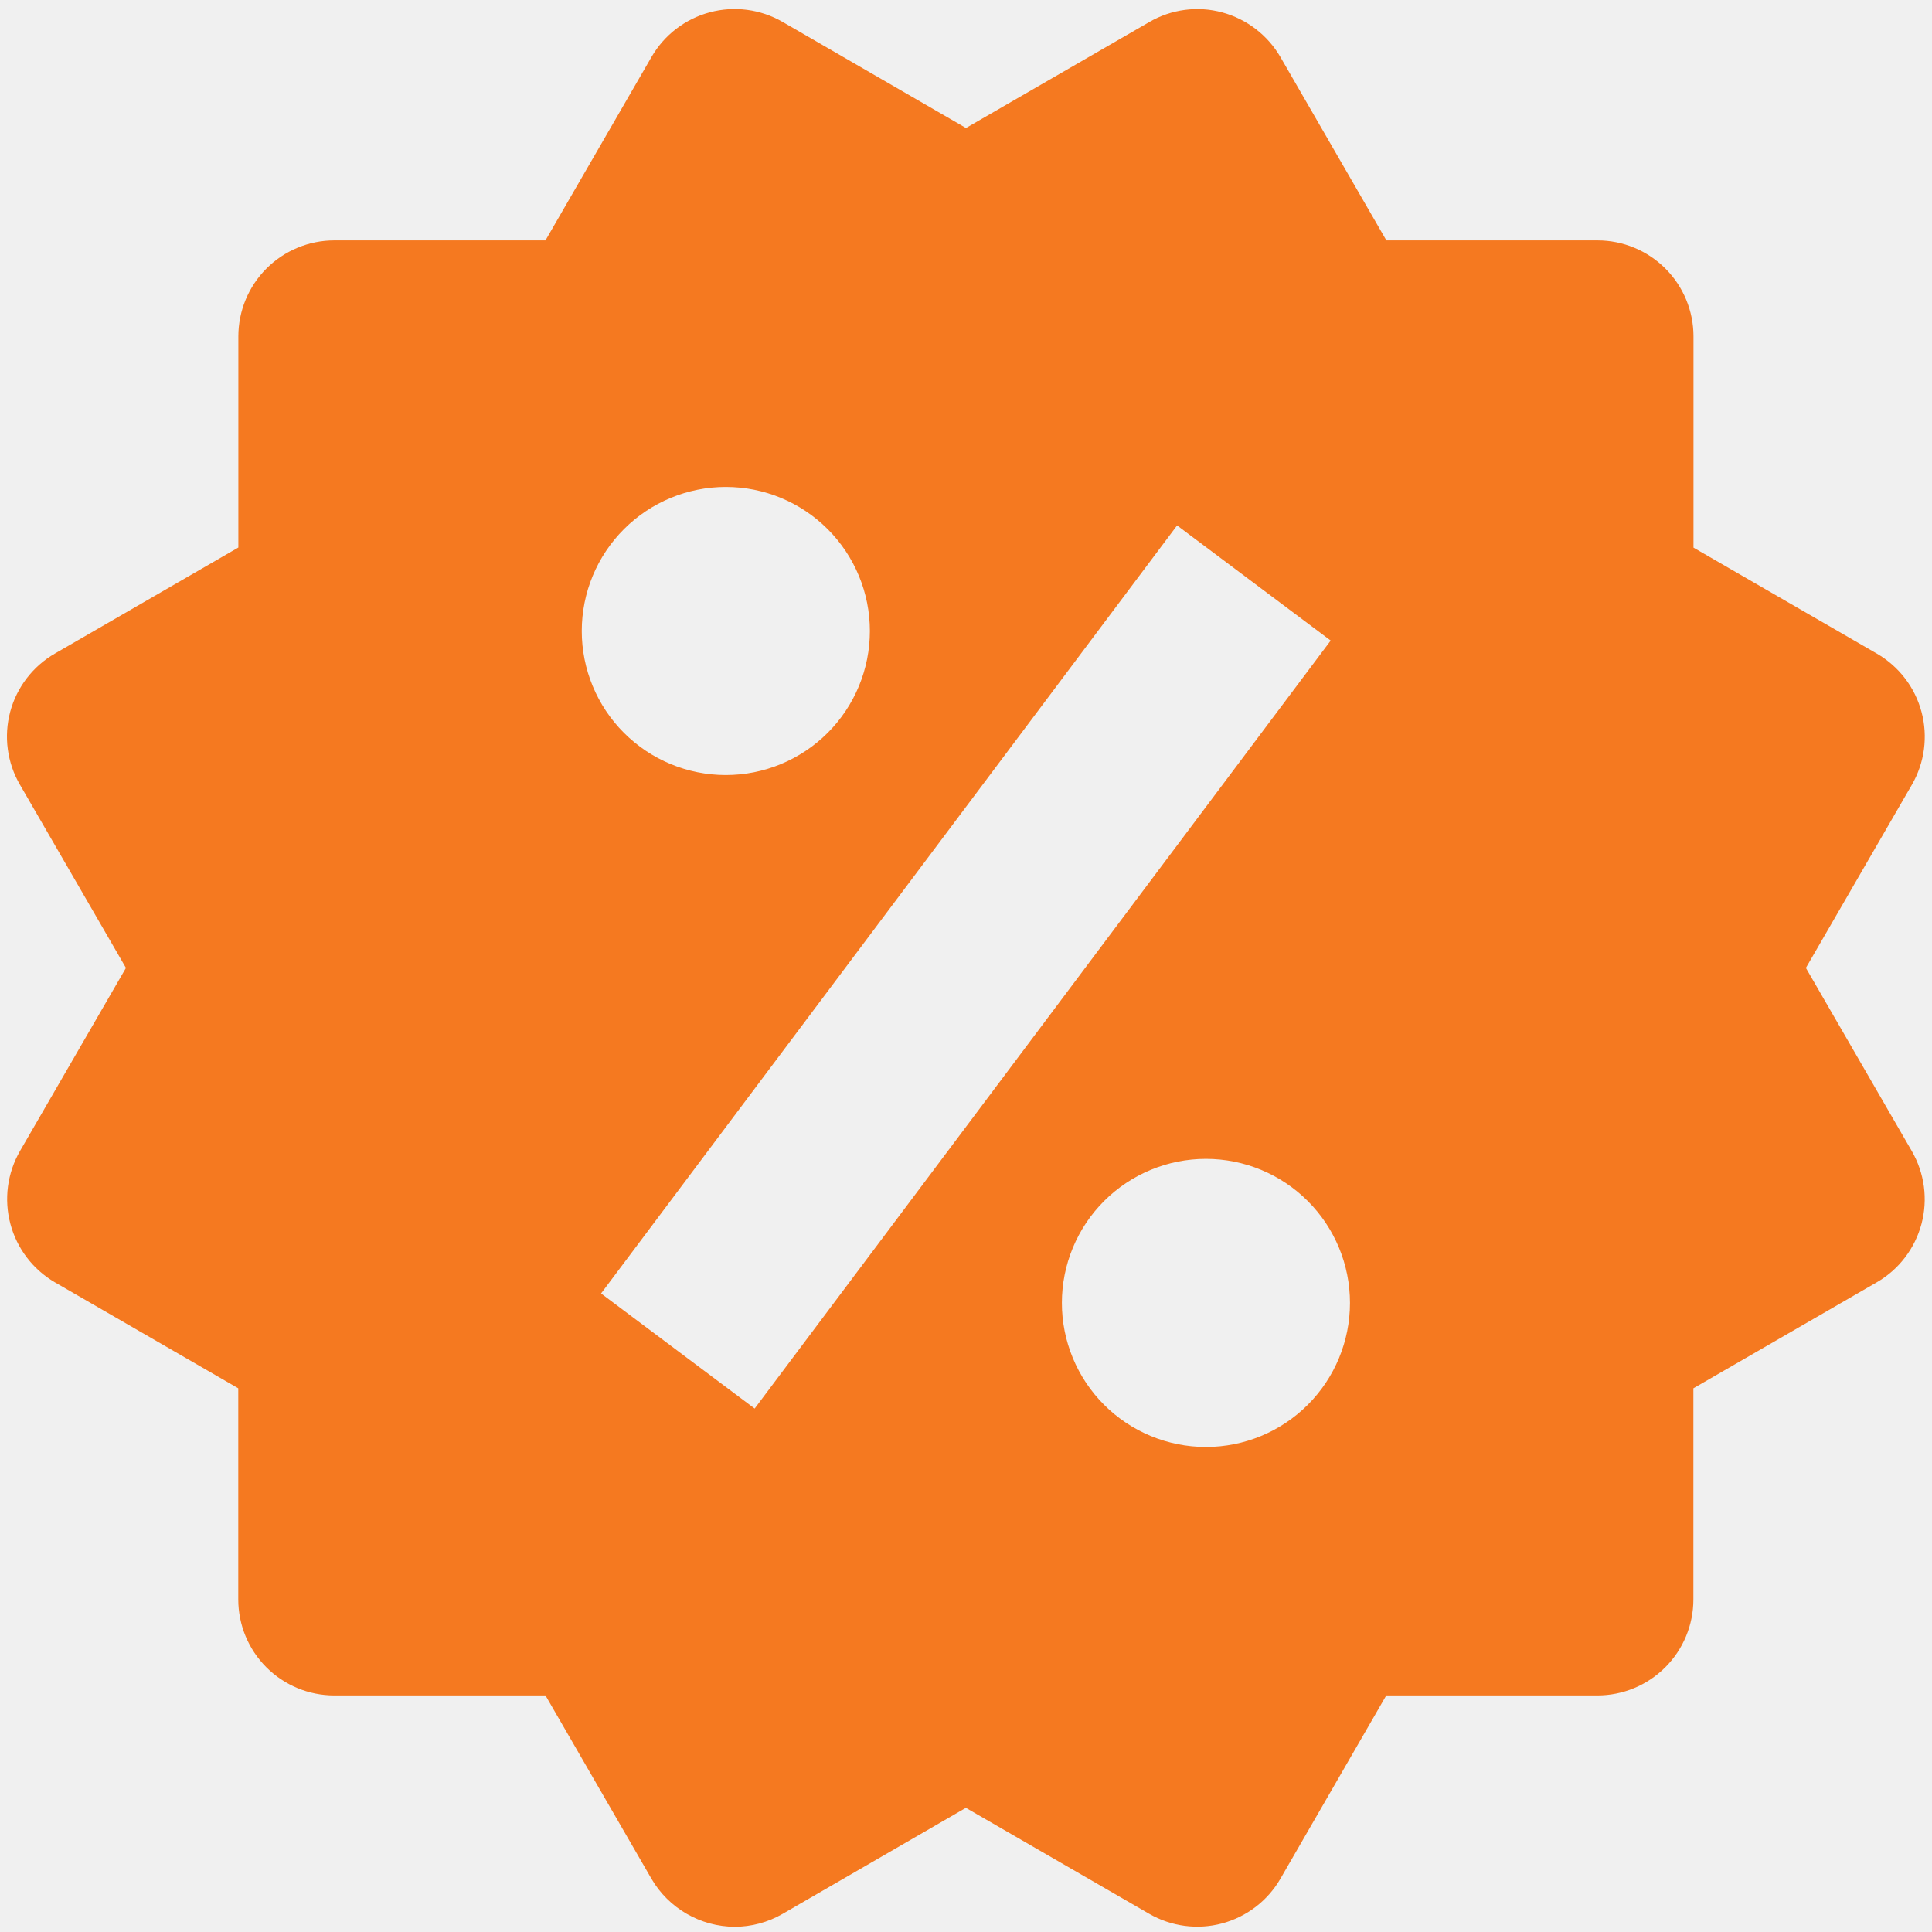
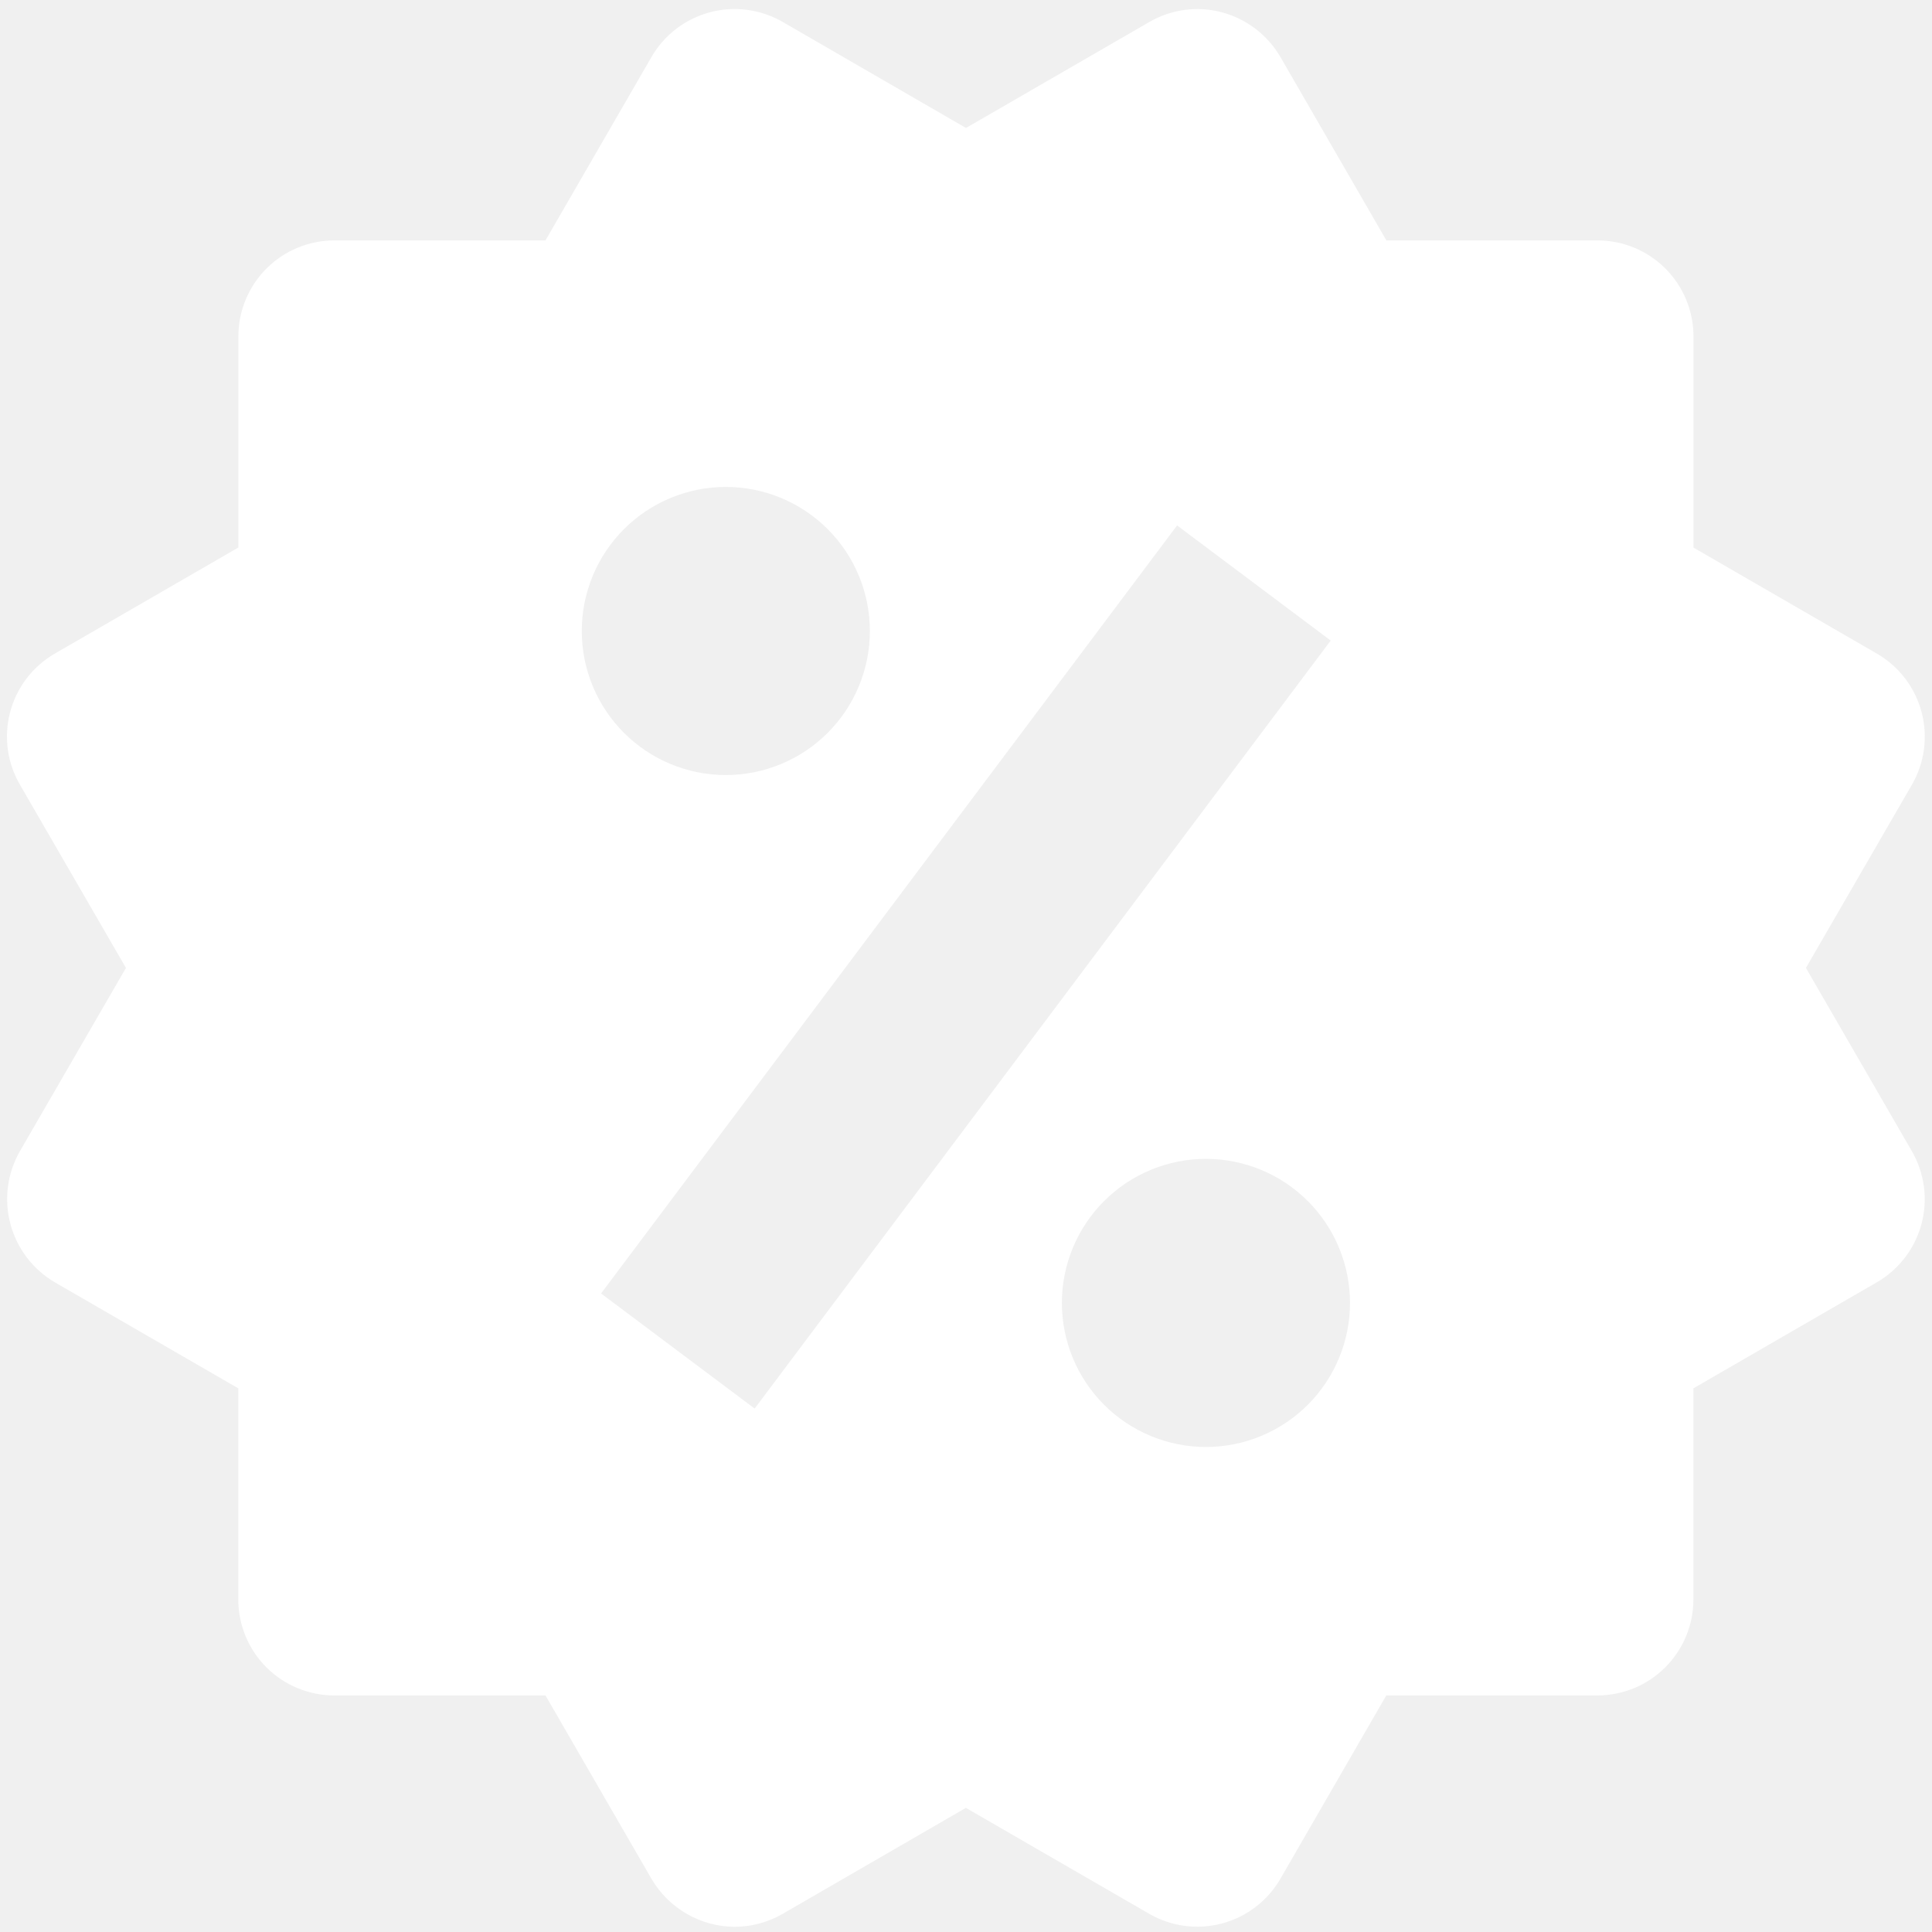
<svg xmlns="http://www.w3.org/2000/svg" width="135" height="135" viewBox="0 0 135 135" fill="none">
-   <path d="M126.189 67.634L133.595 54.834C134.485 53.294 134.727 51.464 134.268 49.746C133.809 48.027 132.686 46.562 131.147 45.671L118.334 38.265V23.507C118.334 21.727 117.627 20.021 116.369 18.763C115.111 17.505 113.405 16.798 111.625 16.798H96.874L89.475 3.992C88.581 2.455 87.118 1.332 85.403 0.866C84.552 0.635 83.663 0.576 82.79 0.691C81.915 0.806 81.073 1.094 80.311 1.537L67.498 8.943L54.685 1.53C53.144 0.641 51.313 0.399 49.595 0.86C47.876 1.32 46.411 2.445 45.522 3.985L38.115 16.798H23.364C21.585 16.798 19.878 17.505 18.62 18.763C17.362 20.021 16.655 21.727 16.655 23.507V38.258L3.843 45.664C3.078 46.104 2.408 46.691 1.871 47.39C1.334 48.09 0.94 48.888 0.712 49.74C0.485 50.593 0.428 51.481 0.545 52.355C0.662 53.23 0.951 54.072 1.394 54.834L8.8 67.634L1.394 80.433C0.509 81.975 0.268 83.804 0.726 85.522C1.183 87.24 2.301 88.707 3.836 89.604L16.649 97.01V111.761C16.649 113.541 17.356 115.247 18.614 116.505C19.872 117.763 21.578 118.47 23.357 118.47H38.115L45.522 131.283C46.115 132.298 46.963 133.141 47.982 133.729C49.001 134.317 50.155 134.63 51.331 134.637C52.498 134.637 53.659 134.328 54.692 133.731L67.491 126.325L80.304 133.731C81.845 134.619 83.674 134.861 85.392 134.402C87.11 133.943 88.576 132.821 89.468 131.283L96.867 118.47H111.619C113.398 118.47 115.104 117.763 116.362 116.505C117.62 115.247 118.327 113.541 118.327 111.761V97.01L131.14 89.604C131.903 89.163 132.572 88.576 133.108 87.876C133.644 87.176 134.037 86.378 134.265 85.526C134.492 84.674 134.549 83.786 134.433 82.912C134.317 82.039 134.03 81.196 133.589 80.433L126.189 67.634ZM50.721 34.025C53.39 34.026 55.95 35.087 57.837 36.976C59.724 38.864 60.784 41.425 60.783 44.094C60.782 46.764 59.721 49.324 57.832 51.211C55.944 53.098 53.383 54.158 50.714 54.157C48.044 54.156 45.484 53.095 43.597 51.206C41.71 49.318 40.65 46.757 40.651 44.088C40.652 41.418 41.714 38.858 43.602 36.971C45.49 35.084 48.051 34.024 50.721 34.025ZM52.733 98.425L42 90.382L82.25 36.715L92.983 44.759L52.733 98.425ZM84.262 101.109C82.94 101.108 81.631 100.847 80.41 100.341C79.189 99.835 78.08 99.093 77.145 98.158C76.211 97.223 75.47 96.113 74.965 94.892C74.459 93.67 74.199 92.361 74.2 91.039C74.2 89.718 74.461 88.409 74.967 87.188C75.473 85.966 76.215 84.857 77.15 83.923C78.085 82.988 79.195 82.247 80.416 81.742C81.638 81.236 82.947 80.976 84.269 80.977C86.939 80.978 89.498 82.039 91.385 83.927C93.273 85.816 94.332 88.376 94.331 91.046C94.331 93.716 93.269 96.276 91.381 98.163C89.492 100.05 86.932 101.109 84.262 101.109Z" fill="#F57920" />
+   <path d="M126.19 67.634L133.596 54.834C134.486 53.294 134.728 51.464 134.269 49.746C133.81 48.027 132.687 46.562 131.147 45.671L118.334 38.265V23.507C118.334 21.727 117.627 20.021 116.369 18.763C115.111 17.505 113.405 16.798 111.626 16.798H96.874L89.475 3.992C88.581 2.455 87.118 1.332 85.403 0.866C84.552 0.635 83.664 0.576 82.79 0.691C81.916 0.806 81.073 1.094 80.311 1.537L67.499 8.943L54.686 1.53C53.145 0.641 51.314 0.399 49.595 0.86C47.877 1.32 46.412 2.445 45.522 3.985L38.116 16.798H23.364C21.585 16.798 19.879 17.505 18.621 18.763C17.363 20.021 16.656 21.727 16.656 23.507V38.258L3.843 45.664C3.079 46.104 2.408 46.691 1.871 47.39C1.334 48.09 0.94 48.888 0.713 49.74C0.485 50.593 0.428 51.481 0.545 52.355C0.662 53.23 0.951 54.072 1.395 54.834L8.801 67.634L1.395 80.433C0.509 81.975 0.269 83.804 0.726 85.522C1.184 87.24 2.302 88.707 3.836 89.604L16.649 97.01V111.761C16.649 113.541 17.356 115.247 18.614 116.505C19.872 117.763 21.578 118.47 23.358 118.47H38.116L45.522 131.283C46.116 132.298 46.964 133.141 47.983 133.729C49.001 134.317 50.155 134.63 51.331 134.637C52.499 134.637 53.659 134.328 54.692 133.731L67.492 126.325L80.305 133.731C81.845 134.62 83.675 134.861 85.393 134.402C87.111 133.943 88.576 132.821 89.468 131.283L96.868 118.47H111.619C113.398 118.47 115.105 117.763 116.363 116.505C117.621 115.247 118.328 113.541 118.328 111.761V97.01L131.14 89.604C131.904 89.163 132.572 88.576 133.109 87.876C133.645 87.176 134.038 86.378 134.265 85.526C134.493 84.674 134.55 83.786 134.434 82.912C134.318 82.039 134.031 81.196 133.589 80.433L126.19 67.634ZM50.721 34.025C53.391 34.026 55.95 35.087 57.838 36.976C59.725 38.864 60.784 41.425 60.783 44.094C60.783 46.764 59.721 49.324 57.833 51.211C55.944 53.098 53.384 54.158 50.714 54.157C48.045 54.156 45.485 53.095 43.598 51.206C41.711 49.318 40.651 46.757 40.652 44.088C40.653 41.418 41.714 38.858 43.602 36.971C45.491 35.084 48.051 34.024 50.721 34.025ZM52.733 98.425L42 90.382L82.25 36.715L92.984 44.759L52.733 98.425ZM84.263 101.109C82.941 101.108 81.632 100.847 80.411 100.341C79.19 99.835 78.08 99.093 77.146 98.158C76.212 97.223 75.471 96.113 74.965 94.892C74.46 93.67 74.2 92.361 74.2 91.039C74.201 89.718 74.461 88.409 74.968 87.188C75.474 85.966 76.216 84.857 77.151 83.923C78.086 82.988 79.196 82.247 80.417 81.742C81.638 81.236 82.948 80.976 84.269 80.977C86.939 80.978 89.499 82.039 91.386 83.927C93.273 85.816 94.333 88.376 94.332 91.046C94.331 93.716 93.27 96.276 91.381 98.163C89.493 100.05 86.932 101.109 84.263 101.109Z" fill="white" />
</svg>
